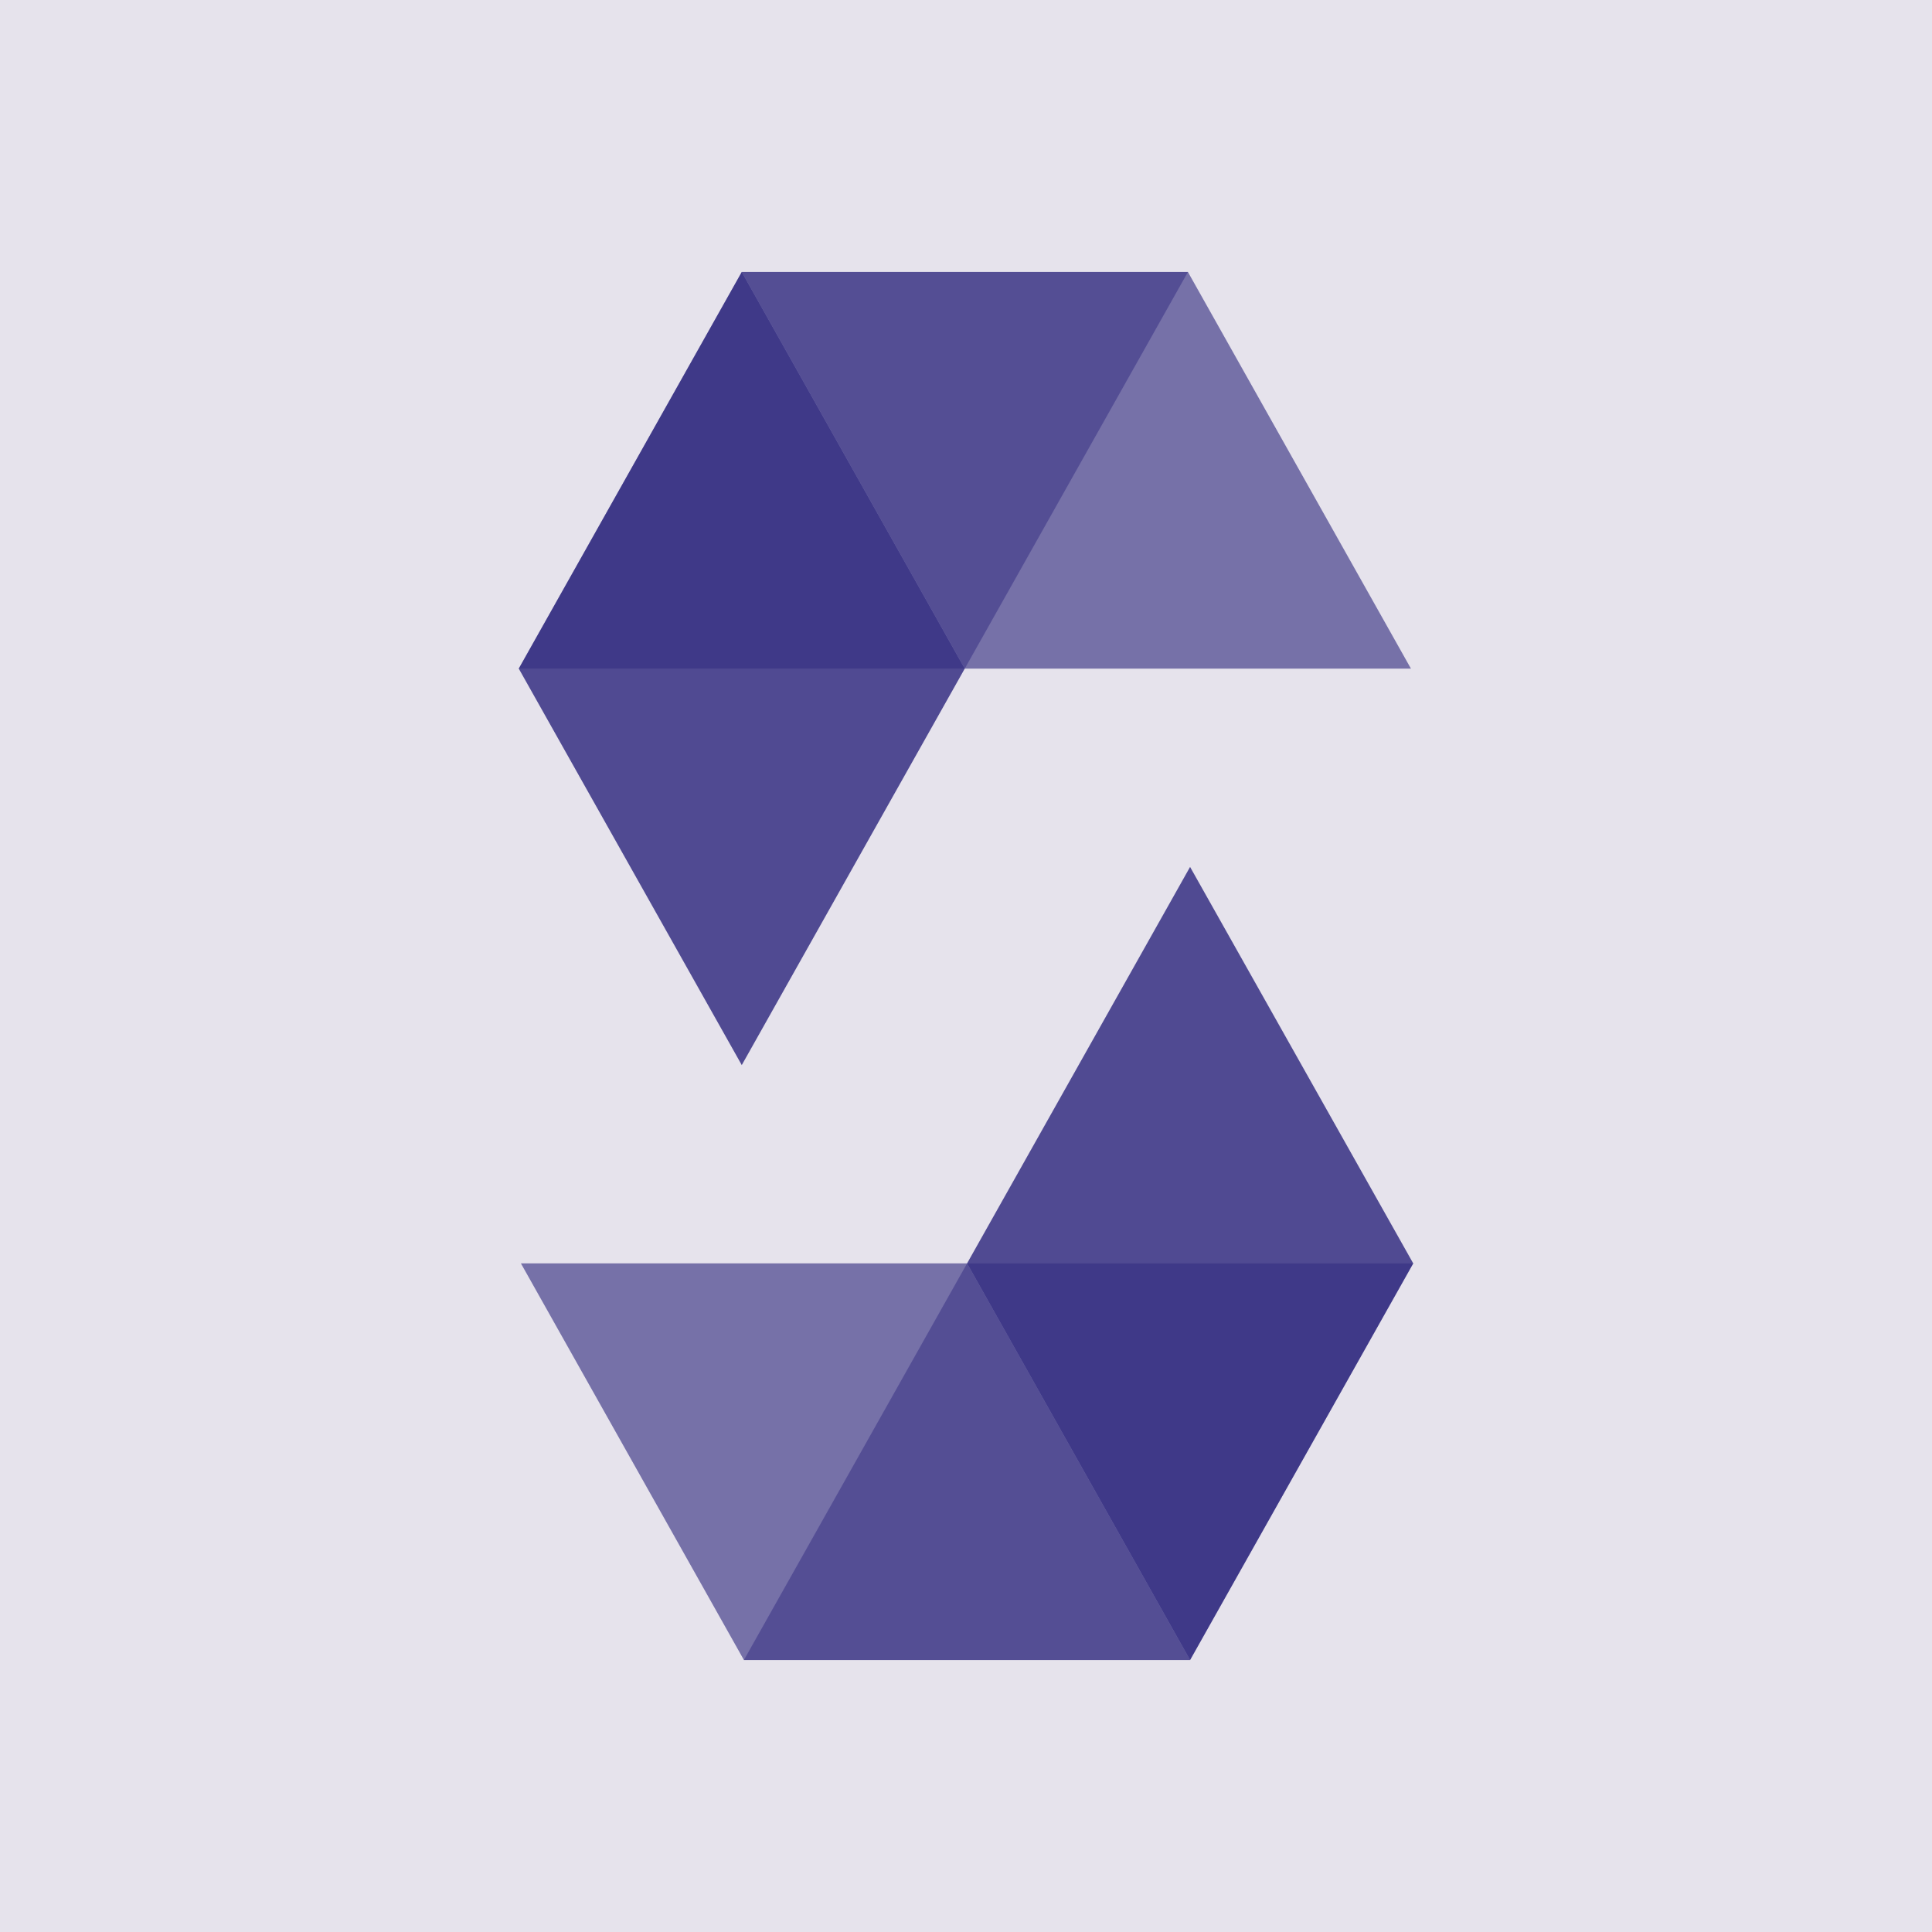
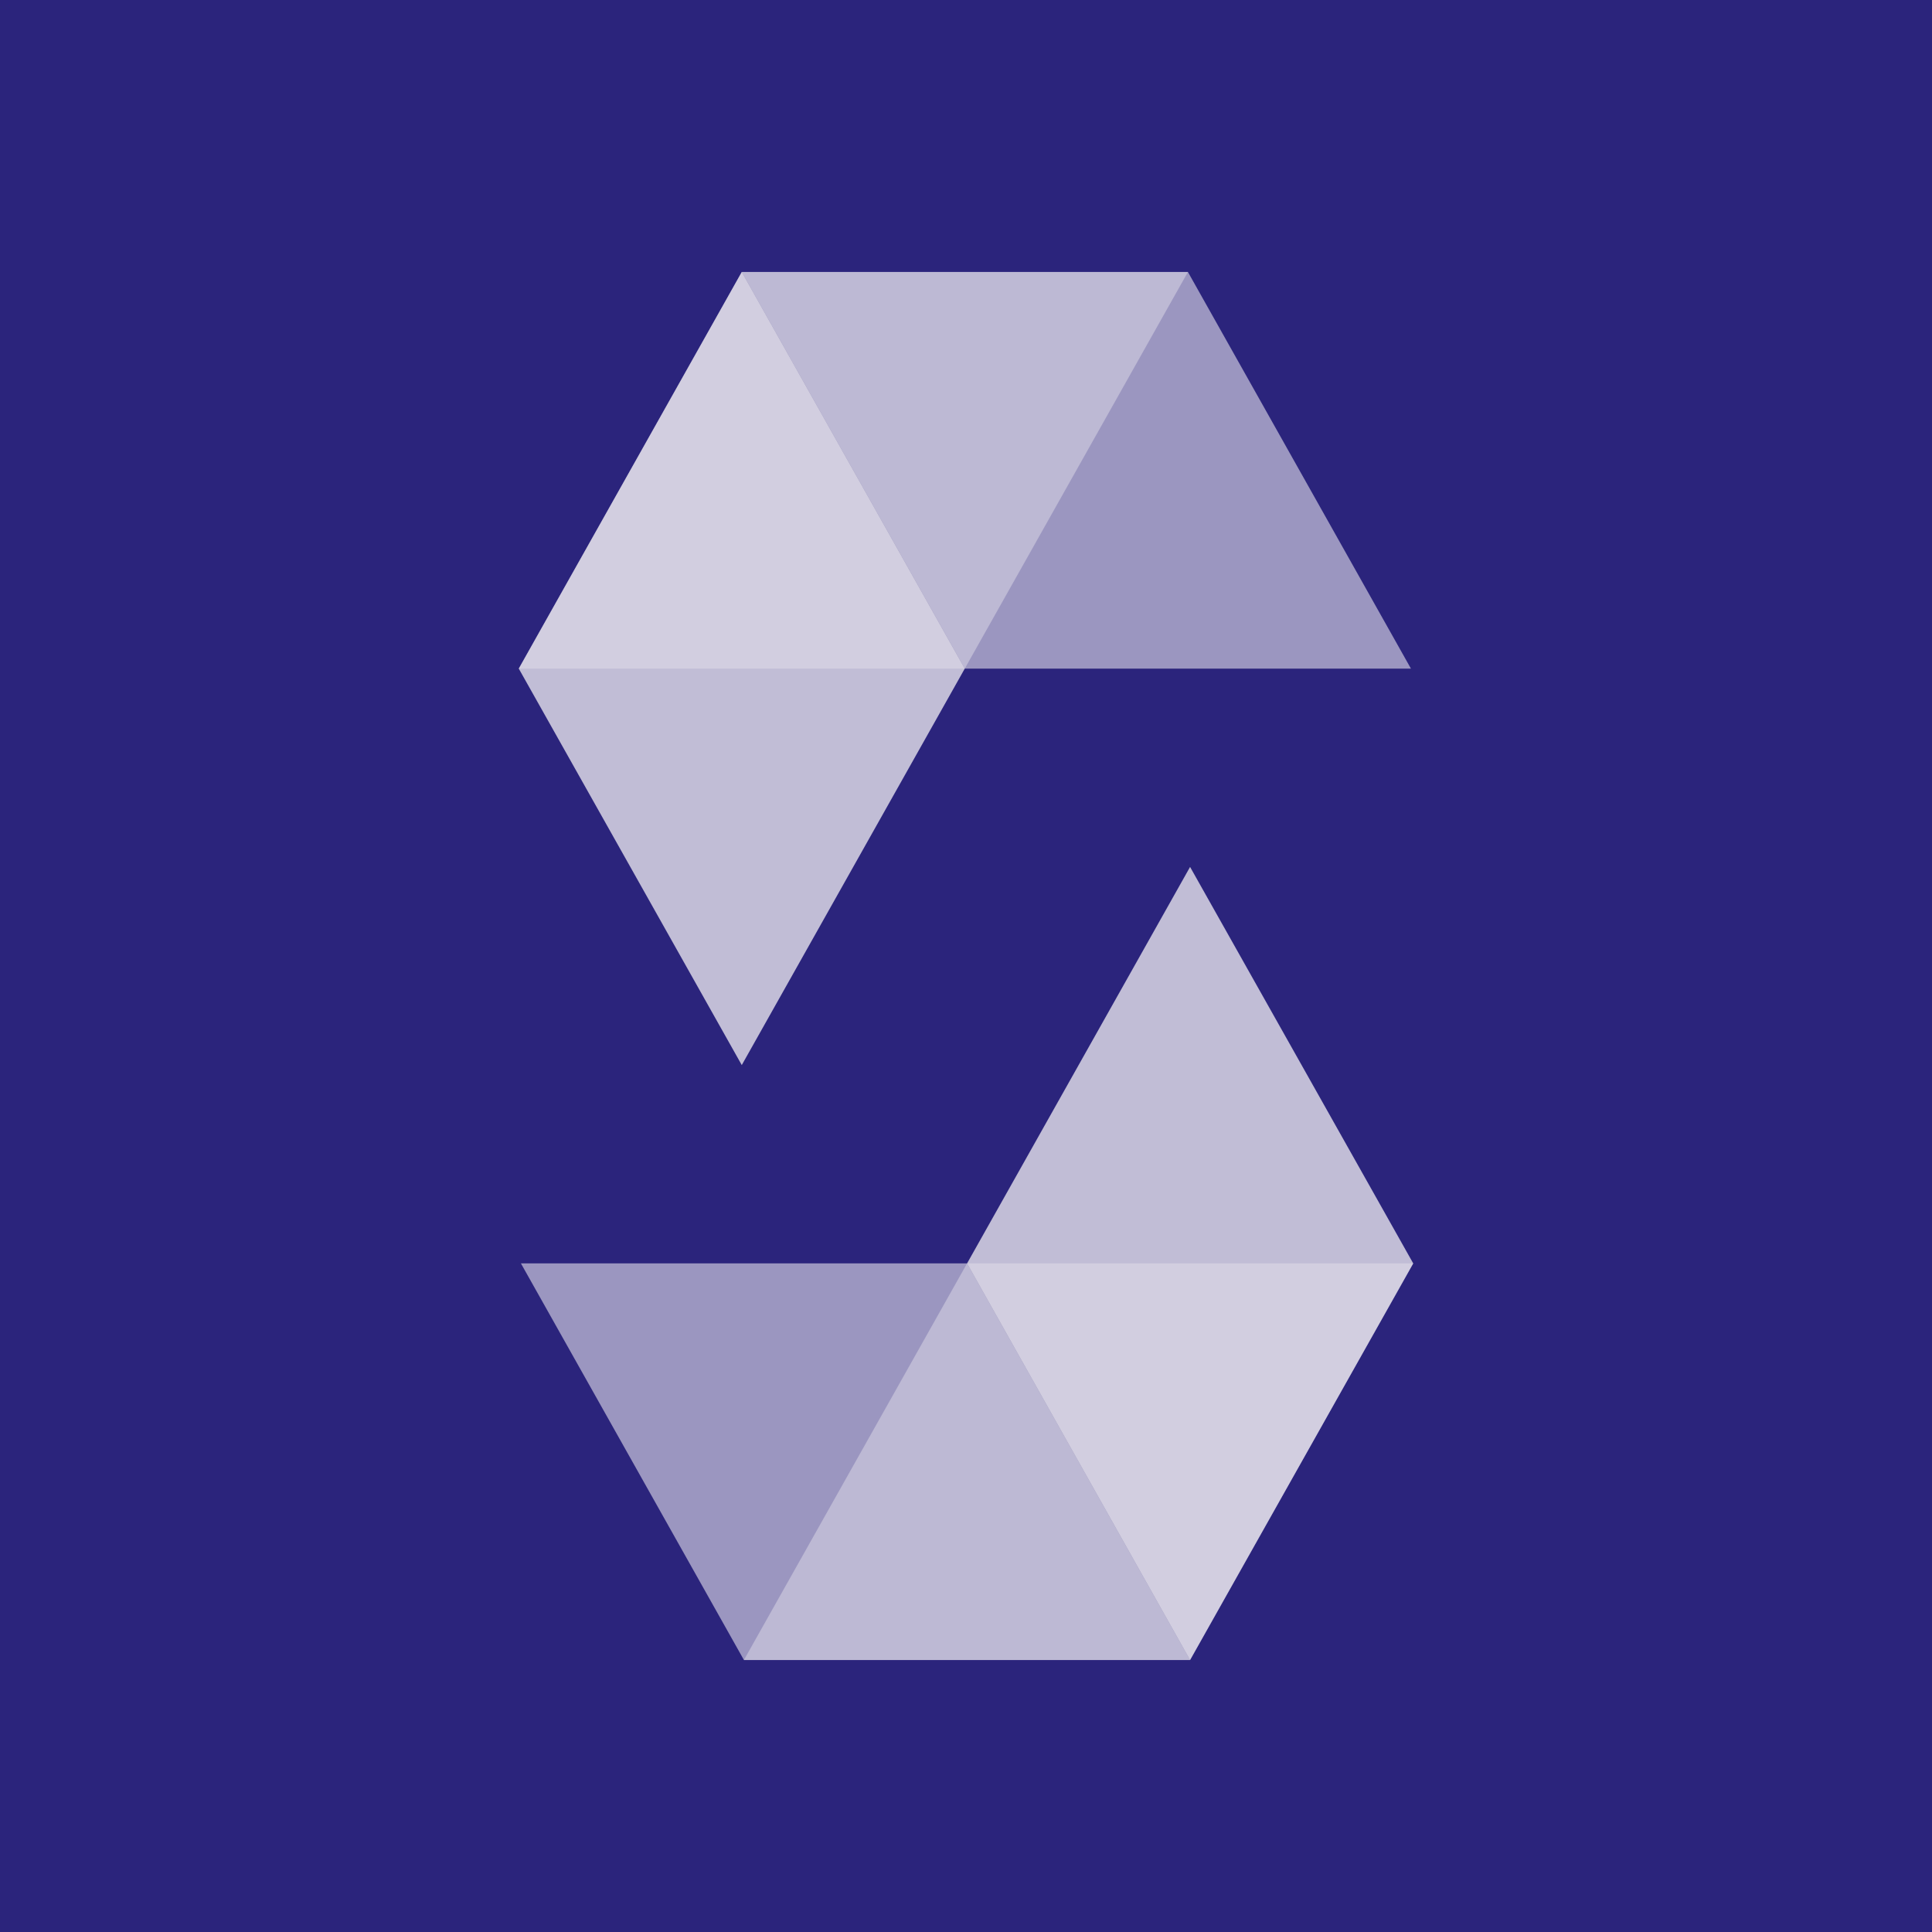
<svg xmlns="http://www.w3.org/2000/svg" width="512" height="512" viewBox="0 0 512 512" fill="none">
  <g clip-path="url(#clip0_4983_4708)">
-     <path d="M512 0H0V512H512V0Z" fill="#E6E3EC" />
-     <path opacity="0.45" d="M314.812 72.081L255.673 177.189H137.479L196.576 72.081H314.812Z" fill="#2B247C" />
-     <path opacity="0.6" d="M255.675 177.189H373.912L314.814 72.081H196.578L255.675 177.189Z" fill="#2B247C" />
-     <path opacity="0.8" d="M196.576 282.256L255.673 177.189L196.576 72.081L137.479 177.189L196.576 282.256Z" fill="#2B247C" />
-     <path opacity="0.45" d="M197.148 439.918L256.286 334.81H374.523L315.384 439.918H197.148Z" fill="#2B247C" />
-     <path opacity="0.6" d="M256.285 334.811H138.049L197.146 439.919H315.382L256.285 334.811Z" fill="#2B247C" />
-     <path opacity="0.8" d="M315.382 229.743L256.283 334.811L315.382 439.919L374.52 334.811L315.382 229.743Z" fill="#2B247C" />
+     <path d="M512 0H0V512H512V0Z" fill="#2B247C" />
+     <path opacity="0.45" d="M314.812 72.081L255.673 177.189H137.479L196.576 72.081H314.812Z" fill="#E6E3EC" />
+     <path opacity="0.6" d="M255.675 177.189H373.912L314.814 72.081H196.578L255.675 177.189Z" fill="#E6E3EC" />
+     <path opacity="0.8" d="M196.576 282.256L255.673 177.189L196.576 72.081L137.479 177.189L196.576 282.256Z" fill="#E6E3EC" />
+     <path opacity="0.45" d="M197.148 439.918L256.286 334.81H374.523L315.384 439.918H197.148Z" fill="#E6E3EC" />
+     <path opacity="0.6" d="M256.285 334.811H138.049L197.146 439.919H315.382L256.285 334.811Z" fill="#E6E3EC" />
+     <path opacity="0.8" d="M315.382 229.743L256.283 334.811L315.382 439.919L374.52 334.811L315.382 229.743Z" fill="#E6E3EC" />
  </g>
  <defs>
    <clipPath id="clip0_4983_4708">
      <rect width="512" height="512" fill="white" />
    </clipPath>
  </defs>
</svg>
